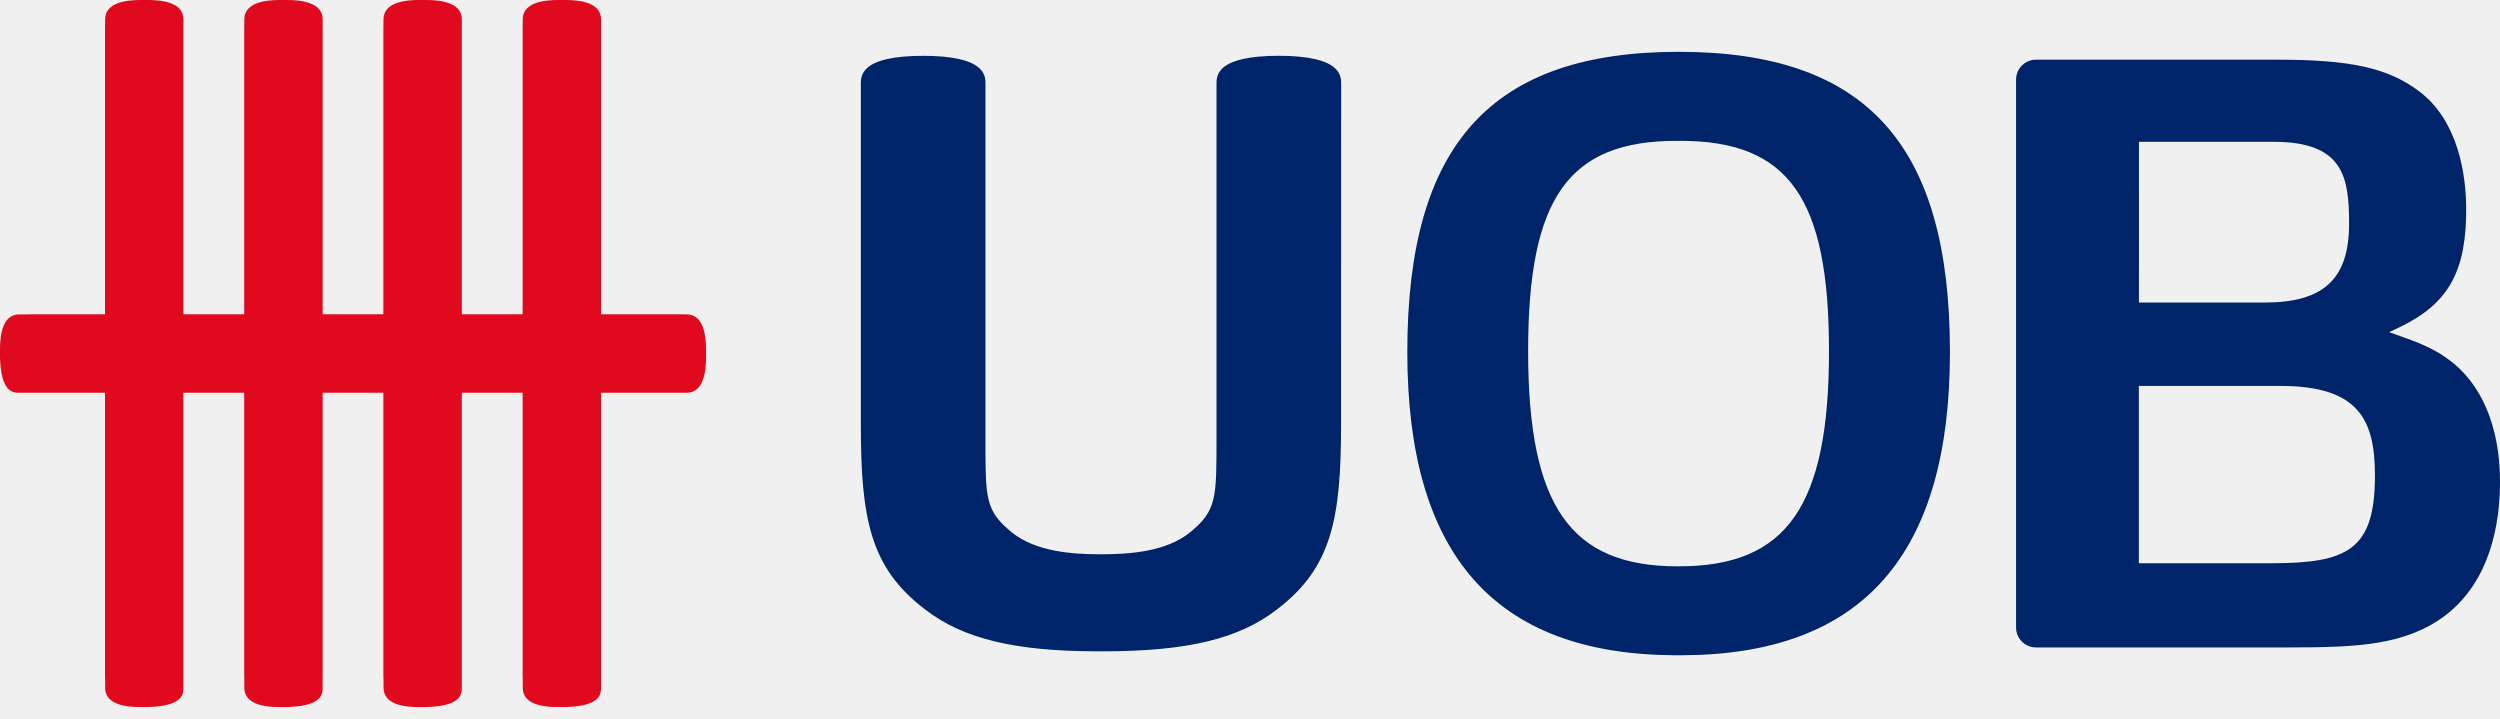
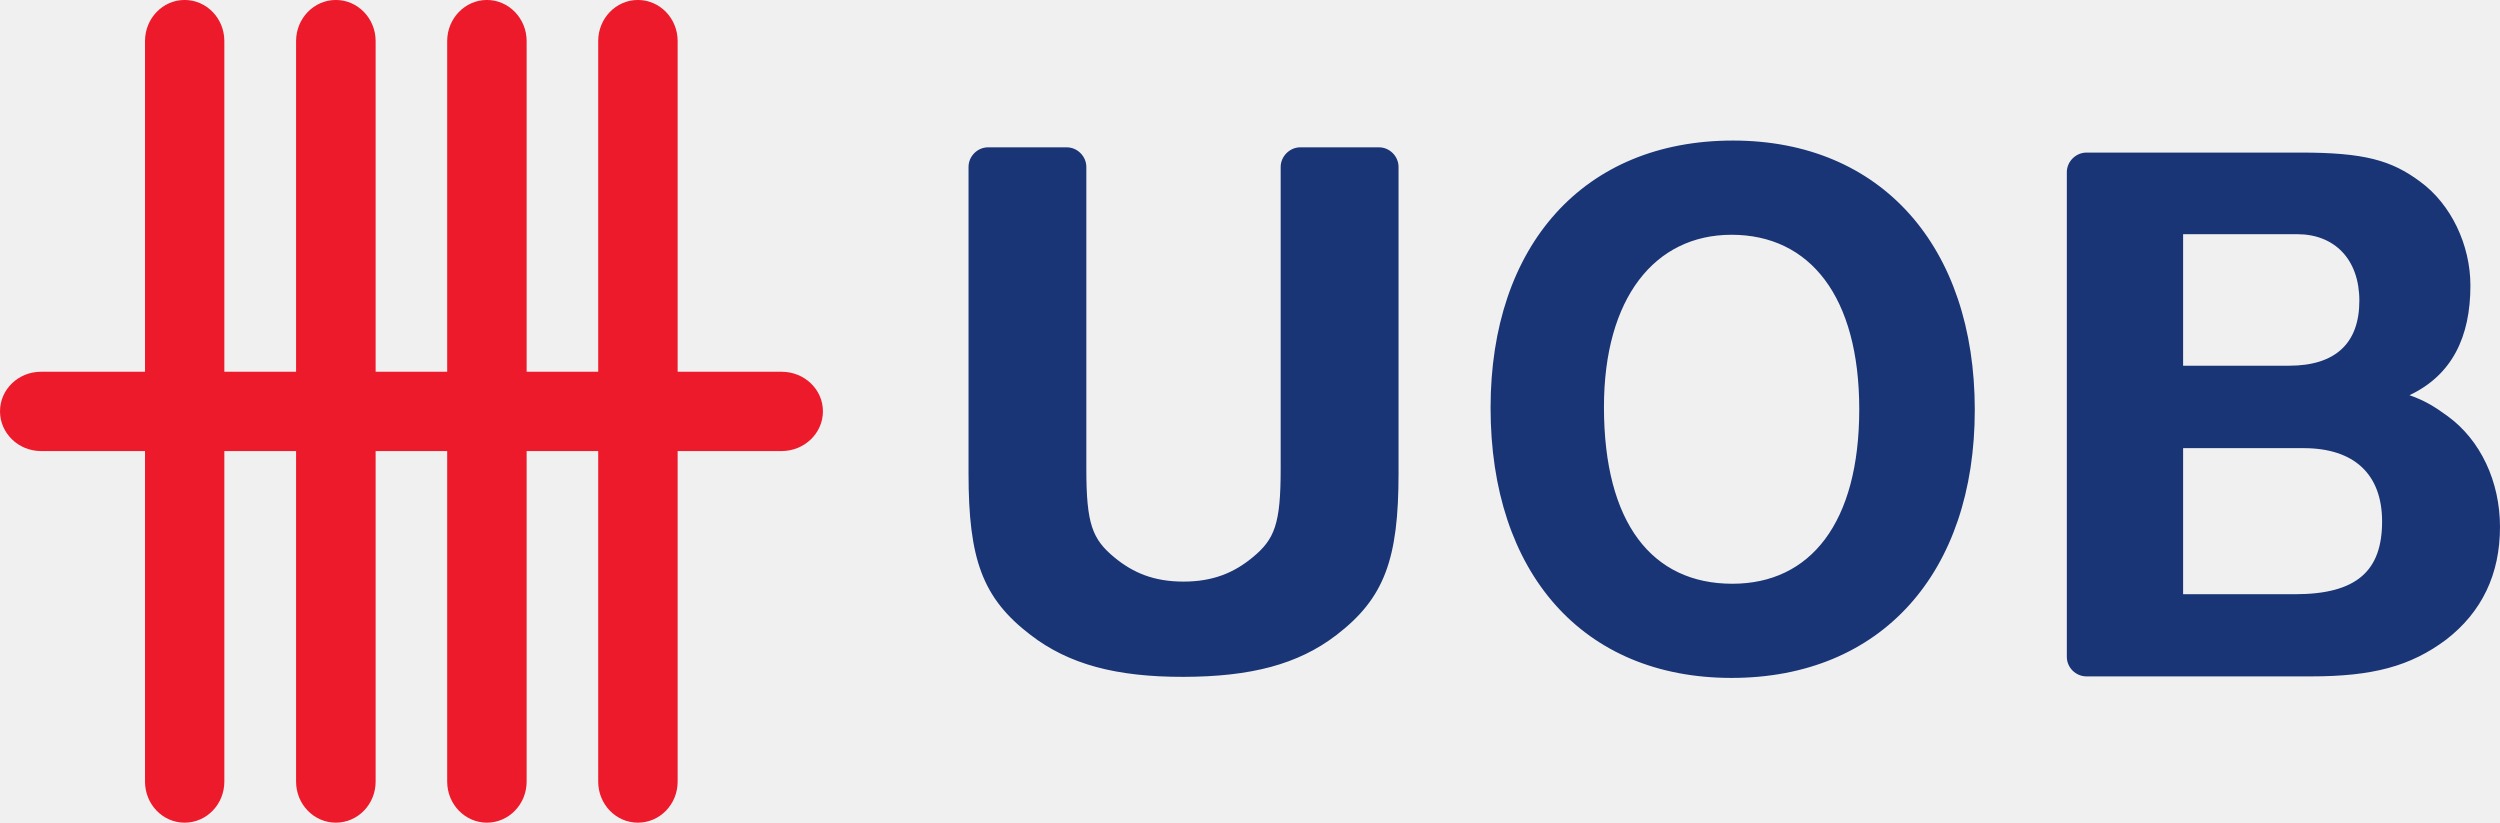
- <svg xmlns="http://www.w3.org/2000/svg" fill="none" viewBox="0 0 80 23" width="100%" height="100%">
-   <g fill-rule="evenodd" clip-path="url(#clip0_3802_8130)" clip-rule="evenodd">
-     <path fill="#E1091D" d="M16.728 22c-.008.565.704.626 1.136.626h.232a1 1 0 0 0 .127-.007c1.018-.053 1.01-.437 1.01-.619a5 5 0 0 1 0-.308V.63c.008-.563-.708-.63-1.137-.63h-.232c-.432 0-1.144.067-1.137.63 0 .12-.003.233-.003.352v20.663l.003.059M3.364 22c-.007.565.706.626 1.136.626h.232a1 1 0 0 0 .127-.007c1.018-.053 1.01-.437 1.01-.619a7 7 0 0 1 0-.308V.63C5.878.067 5.163 0 4.733 0H4.5c-.43 0-1.143.067-1.136.63 0 .12-.004.233-.004.352v20.663q-.001.014.004.059M7.818 22c-.005.565.706.626 1.137.626h.232a1 1 0 0 0 .128-.007c1.017-.053 1.01-.437 1.01-.619a4 4 0 0 1 0-.308V.63C10.332.067 9.617 0 9.187 0h-.232c-.431 0-1.142.067-1.137.63 0 .12-.003.233-.003.352v20.663l.003.059m4.456.296c-.007.565.704.626 1.135.626h.232a1 1 0 0 0 .127-.007c1.019-.053 1.01-.437 1.01-.619a9 9 0 0 1 0-.308V.63C14.787.067 14.07 0 13.64 0h-.232c-.43 0-1.142.067-1.136.63 0 .12-.004.233-.004.352v20.663q-.001.014.005.059" />
-     <path fill="#E1091D" d="M.624 10.06C.06 10.053 0 10.765 0 11.198v.233c0 .043.001.077.005.127.053 1.018.437 1.01.619 1.01a8 8 0 0 1 .308 0h21.032c.563.008.629-.707.629-1.137v-.233c0-.433-.066-1.145-.629-1.138-.119 0-.232-.004-.352-.004H.978c-.012 0-.025 0-.058.004" />
-     <path fill="#002469" d="M53.72 1.658c-6.007 0-8.686 2.963-8.686 9.606 0 6.488 2.792 9.664 8.534 9.704h.28c5.752-.029 8.55-3.204 8.55-9.704 0-6.643-2.677-9.606-8.678-9.606m.016 16.465h-.044c-3.448 0-4.792-1.934-4.792-6.89 0-4.904 1.289-6.726 4.757-6.726h.112c3.468 0 4.759 1.822 4.759 6.725 0 4.957-1.344 6.89-4.792 6.89m-24.139 1.376c1.218.942 2.875 1.344 5.542 1.344h.169c2.687 0 4.349-.402 5.557-1.342 1.754-1.336 2.049-2.907 2.049-5.927l.003-10.833c.002-.157.005-.355-.17-.532-.276-.281-.892-.423-1.831-.423-.93 0-1.542.142-1.817.42-.177.18-.174.378-.171.537V14.06c0 1.885 0 2.277-.836 2.968-.77.627-1.935.709-2.863.709s-2.09-.082-2.861-.709c-.834-.685-.834-1.07-.834-2.926l.001-11.36c.003-.16.006-.357-.17-.536-.276-.28-.889-.42-1.823-.42-.936 0-1.549.14-1.824.42-.177.179-.174.377-.172.535l.001.046v10.786c0 3.018.296 4.59 2.05 5.925m47.8-16.588c-.992-.739-2.176-1-4.524-1H65.15a.637.637 0 0 0-.636.634v17.534c0 .354.285.64.636.64h8.102c2.2 0 3.737-.071 5.014-1.035C79.698 18.57 80 16.748 80 15.415c0-1.76-.59-3.154-1.661-3.923-.465-.347-1.014-.555-1.537-.739l-.35-.123.335-.16c1.577-.755 2.154-1.803 2.13-3.87-.014-.968-.23-2.734-1.52-3.69m-8.95 1.628h4.313c2.234 0 2.411 1.134 2.411 2.617 0 1.772-.811 2.527-2.71 2.527h-4.015zm4.225 13.486h-4.229V12.35h4.535c2.515 0 3.02 1.095 3.02 2.866 0 2.383-.87 2.808-3.326 2.808" />
-   </g>
-   <defs>
-     <clipPath id="clip0_3802_8130">
-       <path fill="#fff" d="M0 0h80v22.626H0z" />
+ <svg xmlns="http://www.w3.org/2000/svg" viewBox="0 0 264.583 87.065" version="1.1" id="svg1" width="100%" height="100%">
+   <defs id="defs1">
+     <clipPath clipPathUnits="userSpaceOnUse" id="clipPath32">
+       <path d="m 938.959,138.896 h 103.369 v 34.015 H 938.959 Z" transform="translate(-1033.852,-148.3413)" id="path32" />
+     </clipPath>
+     <clipPath clipPathUnits="userSpaceOnUse" id="clipPath34">
+       <path d="m 938.959,138.896 h 103.369 v 34.015 H 938.959 Z" transform="translate(-954.4902,-171.2138)" id="path34" />
    </clipPath>
  </defs>
+   <g id="layer1" transform="translate(-155.5749,-149.225)">
+     <g id="g30" transform="matrix(1.919705,0,0,1.919705,-2247.792,-1439.754)">
+       <g id="group-MC0">
+         <path id="path31" d="m 0,0 c 2.561,0 3.601,0.972 3.601,3.007 0,1.944 -1.143,3.033 -3.25,3.033 H -4.626 V 0 Z m -0.247,9.448 c 1.93,0 2.908,0.939 2.908,2.688 0,1.708 -1.025,2.75 -2.567,2.75 h -4.72 V 9.448 Z M 6.305,7.368 C 7.674,6.376 8.476,4.652 8.476,2.783 8.476,0.826 7.728,-0.735 6.25,-1.878 4.781,-2.977 3.218,-3.398 0.656,-3.398 h -9.275 c -0.445,0 -0.815,0.362 -0.815,0.81 v 20.039 c 0,0.438 0.37,0.81 0.815,0.81 h 8.841 c 2.637,0 3.762,-0.314 4.957,-1.205 C 6.454,16.124 7.253,14.44 7.253,12.764 7.253,10.619 6.483,9.057 4.734,8.229 5.34,8.017 5.749,7.774 6.305,7.368 M -45.963,-3.417 c -2.772,-0.004 -4.735,0.514 -6.318,1.733 -1.994,1.522 -2.565,3.139 -2.565,6.675 v 12.676 c 0,0.438 0.365,0.811 0.809,0.811 h 3.252 c 0.441,0 0.81,-0.373 0.81,-0.811 V 5.178 c 0,-2.278 0.248,-2.905 1.165,-3.66 0.756,-0.623 1.614,-0.996 2.85,-0.996 1.231,0 2.092,0.369 2.854,0.996 0.918,0.755 1.166,1.382 1.166,3.66 v 12.489 c 0,0.438 0.374,0.811 0.81,0.811 h 3.255 c 0.443,0 0.809,-0.373 0.809,-0.811 V 4.991 c 0,-3.536 -0.581,-5.153 -2.564,-6.675 -1.589,-1.223 -3.554,-1.727 -6.333,-1.733 m 22.725,22.175 c 6.124,0 9.998,-4.375 9.998,-11.135 0,-6.753 -3.88,-11.084 -10.059,-11.084 -6.15,0 -9.962,4.344 -9.962,11.171 0,6.713 3.848,11.048 10.023,11.048 M -23.264,0.433 c 3.23,0 5.247,2.519 5.247,7.215 0,4.659 -2.04,7.214 -5.282,7.214 -3.176,0 -5.274,-2.619 -5.274,-7.123 0,-4.791 1.986,-7.306 5.309,-7.306" style="fill:#1a3576;fill-opacity:1;fill-rule:nonzero;stroke:none" transform="matrix(1.333333,0,0,-1.333333,1378.469,860.4796)" clip-path="url(#clipPath32)" />
+         <path id="path33" d="M 0,0 V -13.674 H 2.959 V 0 c 0,0.936 0.74,1.698 1.642,1.698 C 5.504,1.698 6.244,0.936 6.244,0 V -13.674 H 9.203 V 0 c 0,0.936 0.735,1.698 1.64,1.698 0.911,0 1.645,-0.762 1.645,-1.698 v -13.674 h 4.298 c 0.945,0 1.709,-0.731 1.709,-1.635 0,-0.906 -0.764,-1.644 -1.709,-1.644 h -4.298 v -13.668 c 0,-0.939 -0.734,-1.697 -1.645,-1.697 -0.905,0 -1.64,0.758 -1.64,1.697 v 13.668 H 6.244 v -13.668 c 0,-0.939 -0.74,-1.697 -1.643,-1.697 -0.902,0 -1.642,0.758 -1.642,1.697 v 13.668 H 0 v -13.668 c 0,-0.939 -0.737,-1.697 -1.645,-1.697 -0.905,0 -1.644,0.758 -1.644,1.697 v 13.668 h -2.966 v -13.668 c 0,-0.939 -0.734,-1.697 -1.643,-1.697 -0.905,0 -1.637,0.758 -1.637,1.697 v 13.668 h -4.3 c -0.938,0 -1.696,0.738 -1.696,1.644 0,0.904 0.758,1.635 1.696,1.635 h 4.3 V 0 c 0,0.936 0.732,1.698 1.637,1.698 0.909,0 1.643,-0.762 1.643,-1.698 v -13.674 h 2.966 V 0 c 0,0.936 0.739,1.698 1.644,1.698 C -0.737,1.698 0,0.936 0,0" style="fill:#ed1a2b;fill-opacity:1;fill-rule:nonzero;stroke:none" transform="matrix(1.333333,0,0,-1.333333,1272.654,829.9829)" clip-path="url(#clipPath34)" />
+       </g>
+     </g>
+   </g>
</svg>
